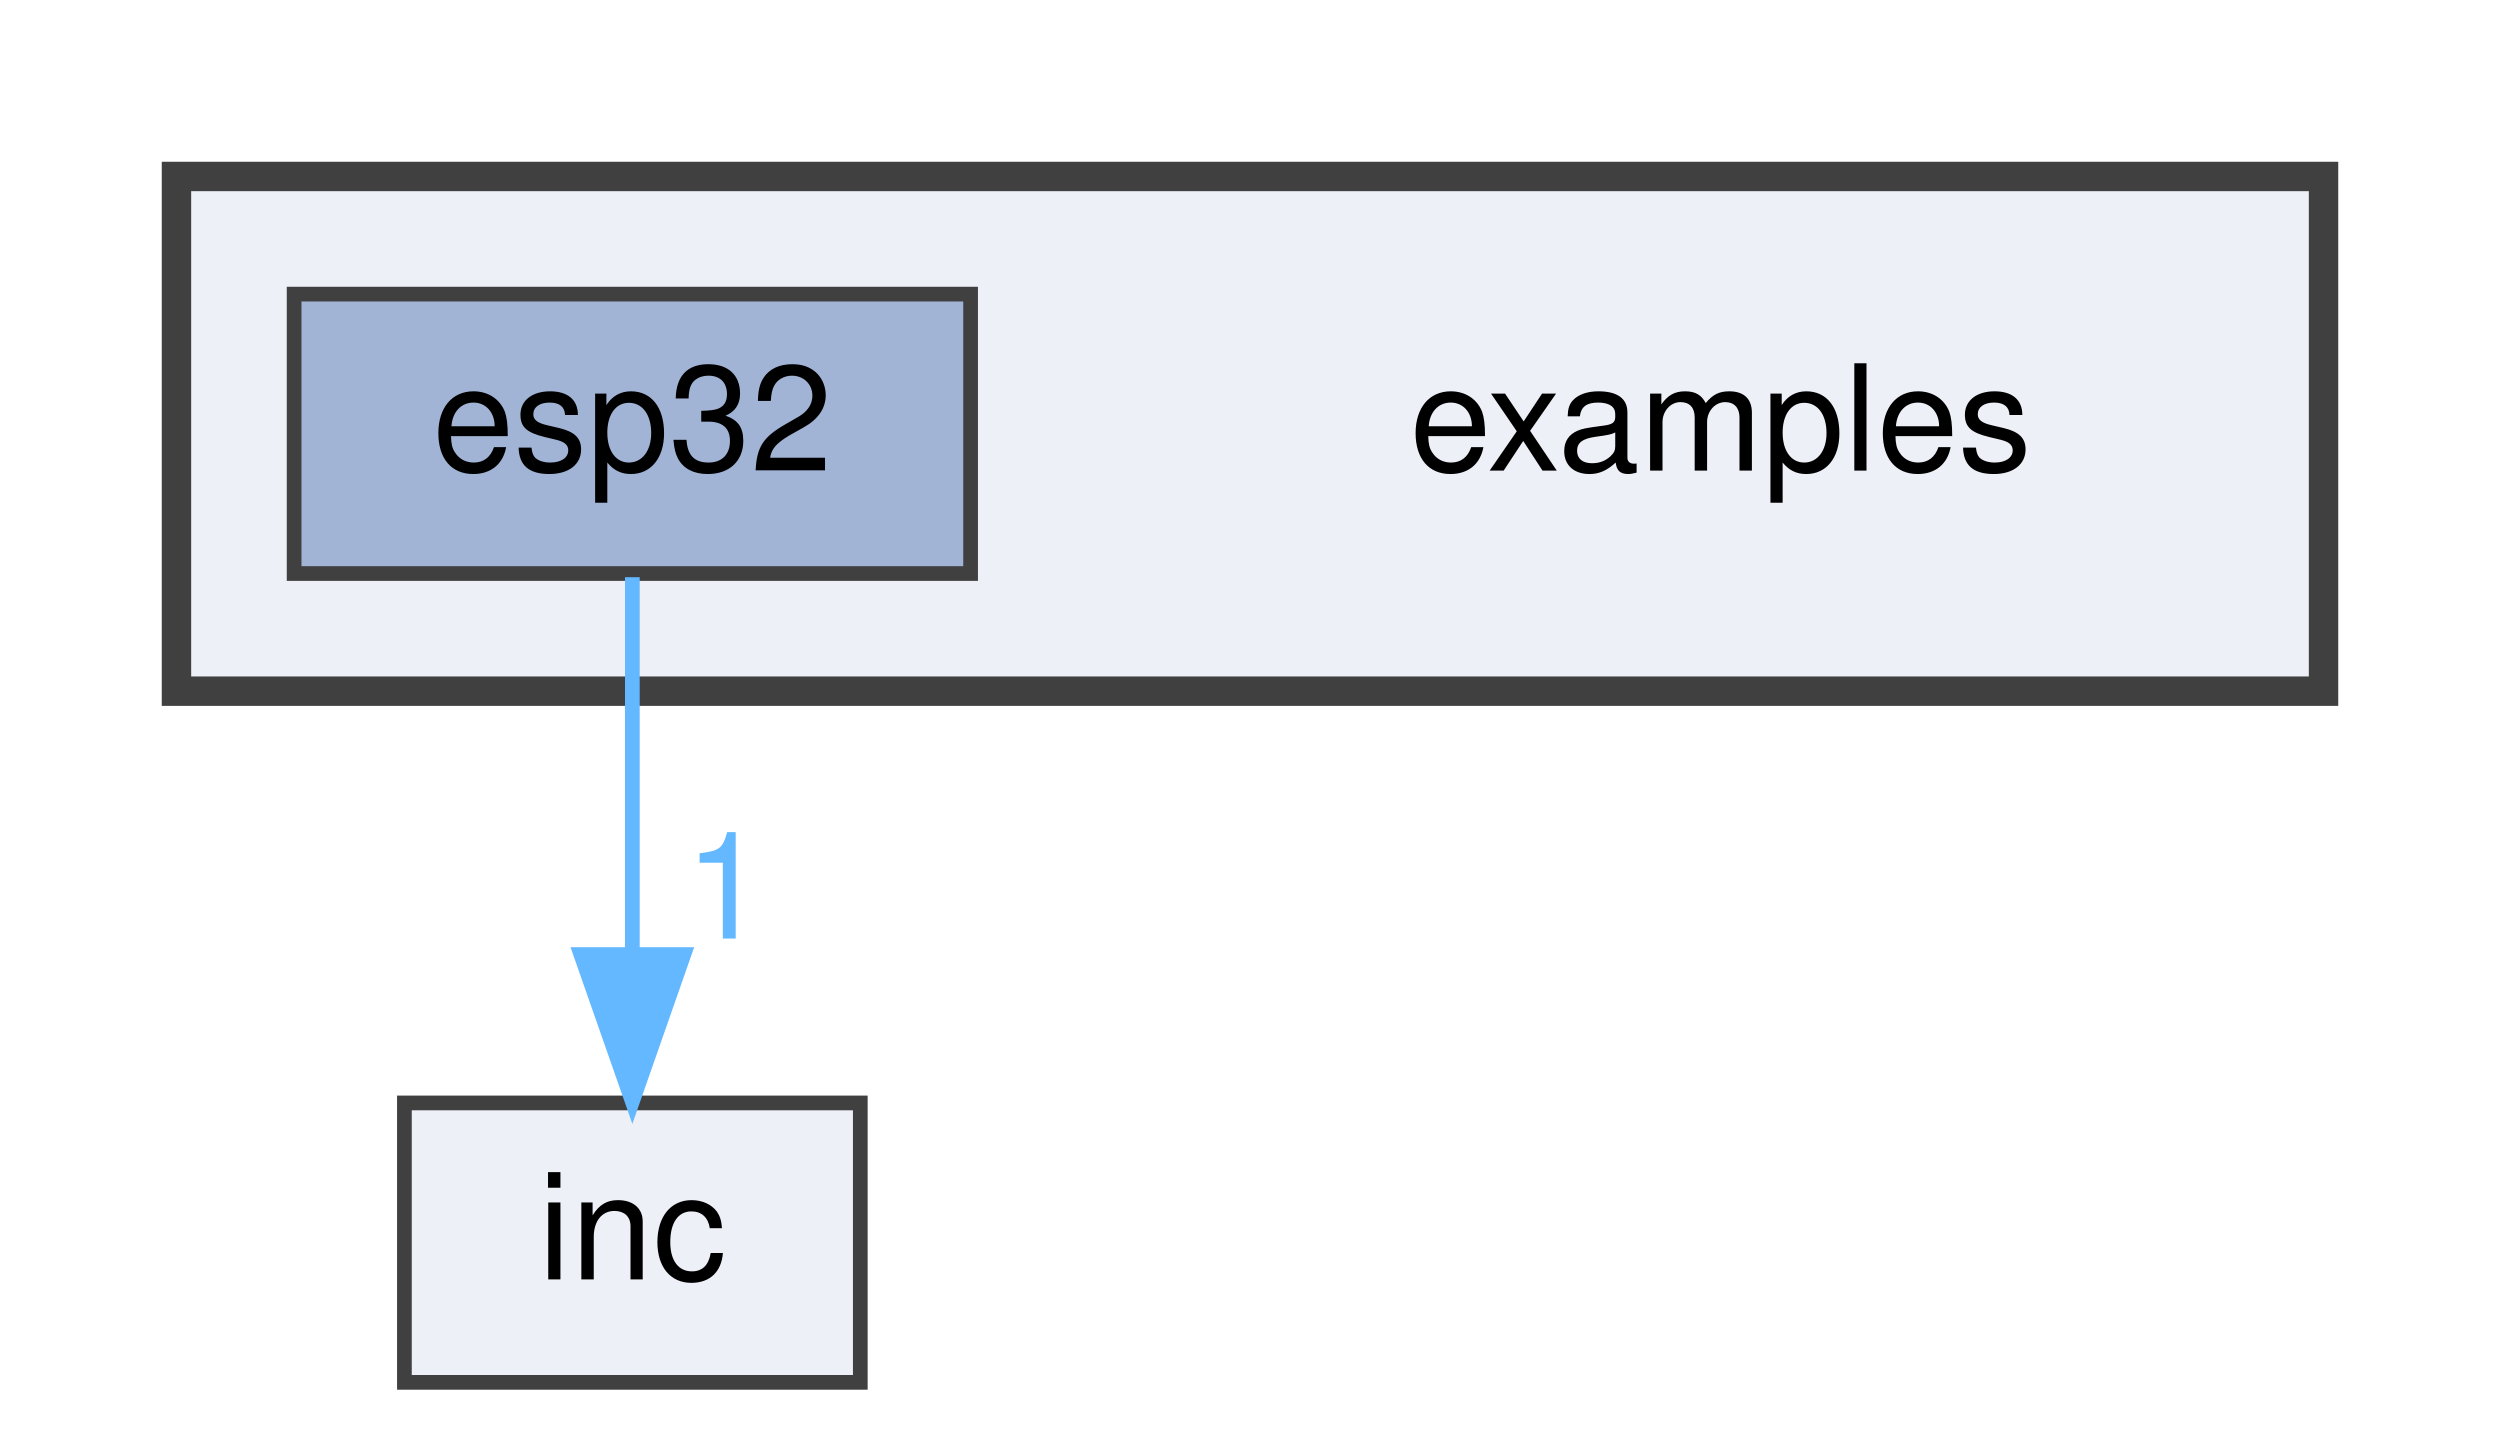
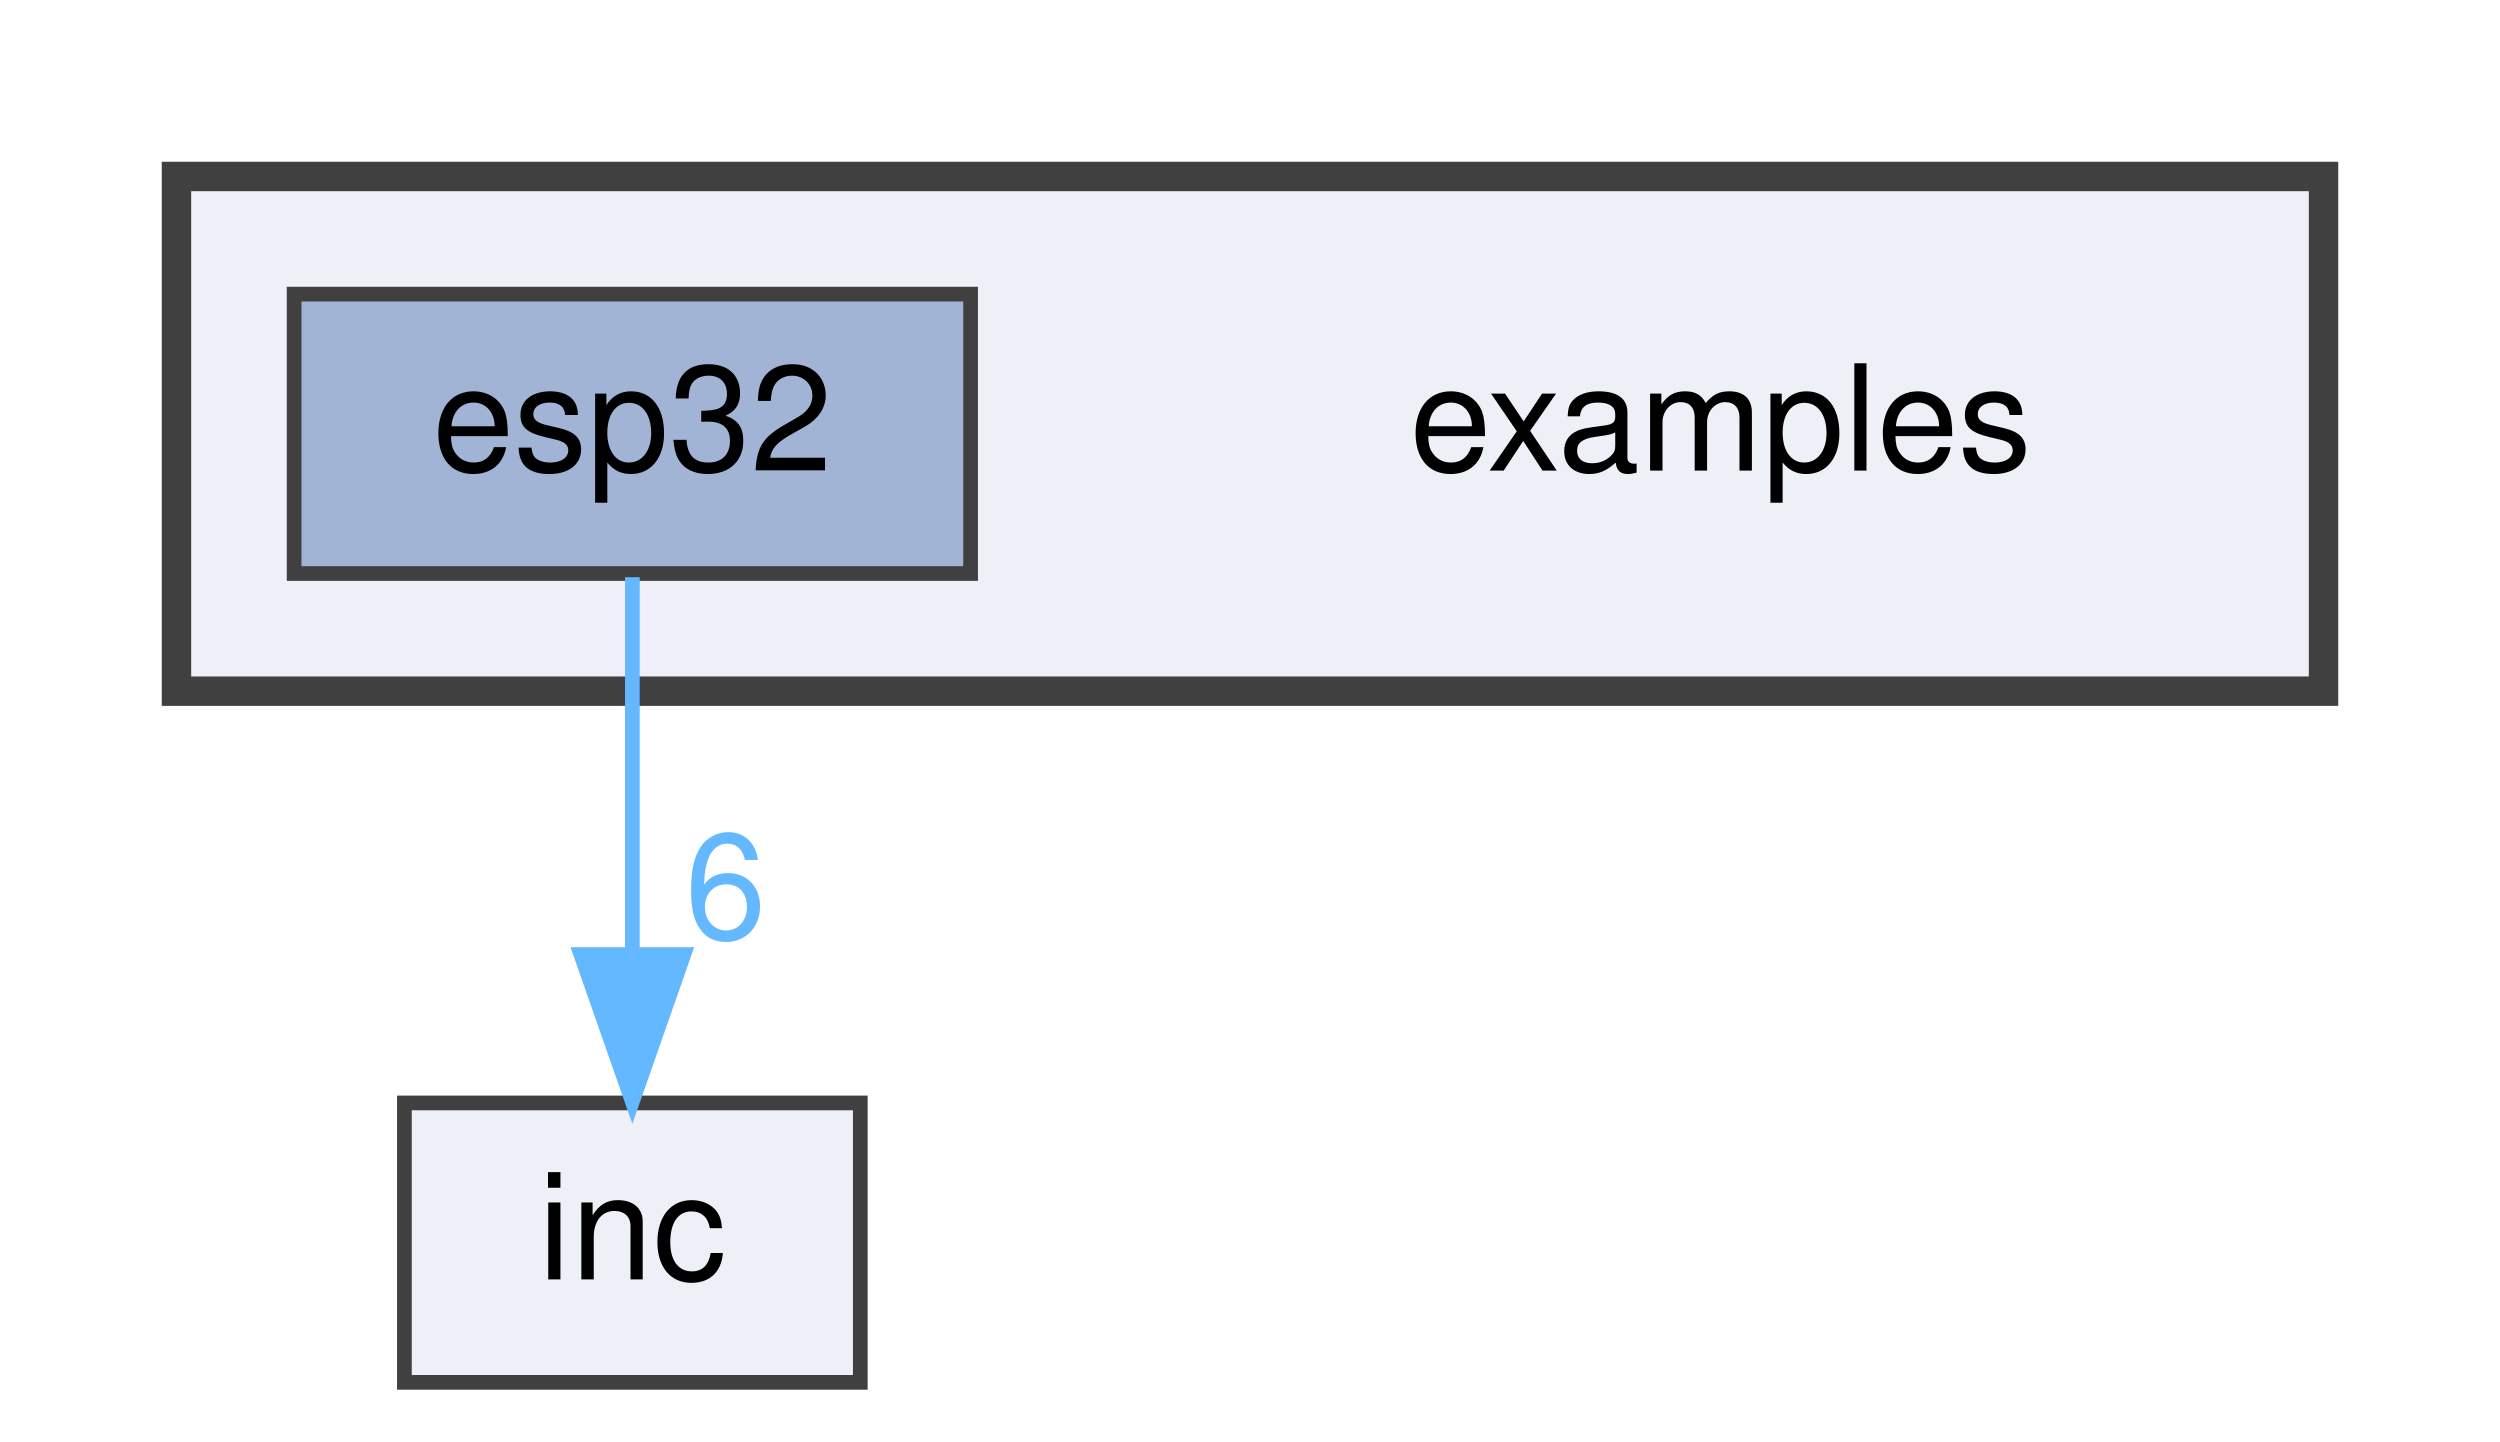
<svg xmlns="http://www.w3.org/2000/svg" xmlns:xlink="http://www.w3.org/1999/xlink" width="170pt" height="98pt" viewBox="0.00 0.00 170.00 98.00">
  <g id="graph0" class="graph" transform="scale(1 1) rotate(0) translate(4 94)">
    <g id="clust1" class="cluster">
      <g id="a_clust1">
        <a xlink:href="dir_d28a4824dc47e487b107a5db32ef43c4.html" target="_top">
          <polygon fill="#edf0f7" stroke="#404040" stroke-width="2" points="8,-47 8,-82 154,-82 154,-47 8,-47" />
        </a>
      </g>
    </g>
    <g id="node1" class="node">
      <text text-anchor="middle" x="113" y="-62" font-family="Helvetica,sans-Serif" font-size="10.00">examples</text>
    </g>
    <g id="node2" class="node">
      <g id="a_node2">
        <a xlink:href="dir_74be4f6a8c360206df72b1bb4057fb39.html" target="_top" xlink:title="esp32">
          <polygon fill="#a2b4d6" stroke="#404040" points="62,-74 16,-74 16,-55 62,-55 62,-74" />
          <text text-anchor="middle" x="39" y="-62" font-family="Helvetica,sans-Serif" font-size="10.00">esp32</text>
        </a>
      </g>
    </g>
    <g id="node3" class="node">
      <g id="a_node3">
        <a xlink:href="dir_bfccd401955b95cf8c75461437045ac0.html" target="_top" xlink:title="inc">
          <polygon fill="#edf0f7" stroke="#404040" points="54.5,-19 23.5,-19 23.5,0 54.5,0 54.5,-19" />
          <text text-anchor="middle" x="39" y="-7" font-family="Helvetica,sans-Serif" font-size="10.00">inc</text>
        </a>
      </g>
    </g>
    <g id="edge1" class="edge">
      <g id="a_edge1">
        <a xlink:href="dir_000000_000002.html" target="_top">
          <path fill="none" stroke="#63b8ff" d="M39,-54.75C39,-47.8 39,-37.85 39,-29.13" />
          <polygon fill="#63b8ff" stroke="#63b8ff" points="42.5,-29.09 39,-19.09 35.5,-29.09 42.5,-29.09" />
        </a>
      </g>
      <g id="a_edge1-headlabel">
-         <a xlink:href="dir_000000_000002.html" target="_top" xlink:title="1">
-           <text text-anchor="middle" x="45.34" y="-30.18" font-family="Helvetica,sans-Serif" font-size="10.00" fill="#63b8ff">1</text>
+         <a xlink:href="dir_000000_000002.html" target="_top" xlink:title="6">
+           <text text-anchor="middle" x="45.34" y="-30.18" font-family="Helvetica,sans-Serif" font-size="10.00" fill="#63b8ff">6</text>
        </a>
      </g>
    </g>
  </g>
</svg>
